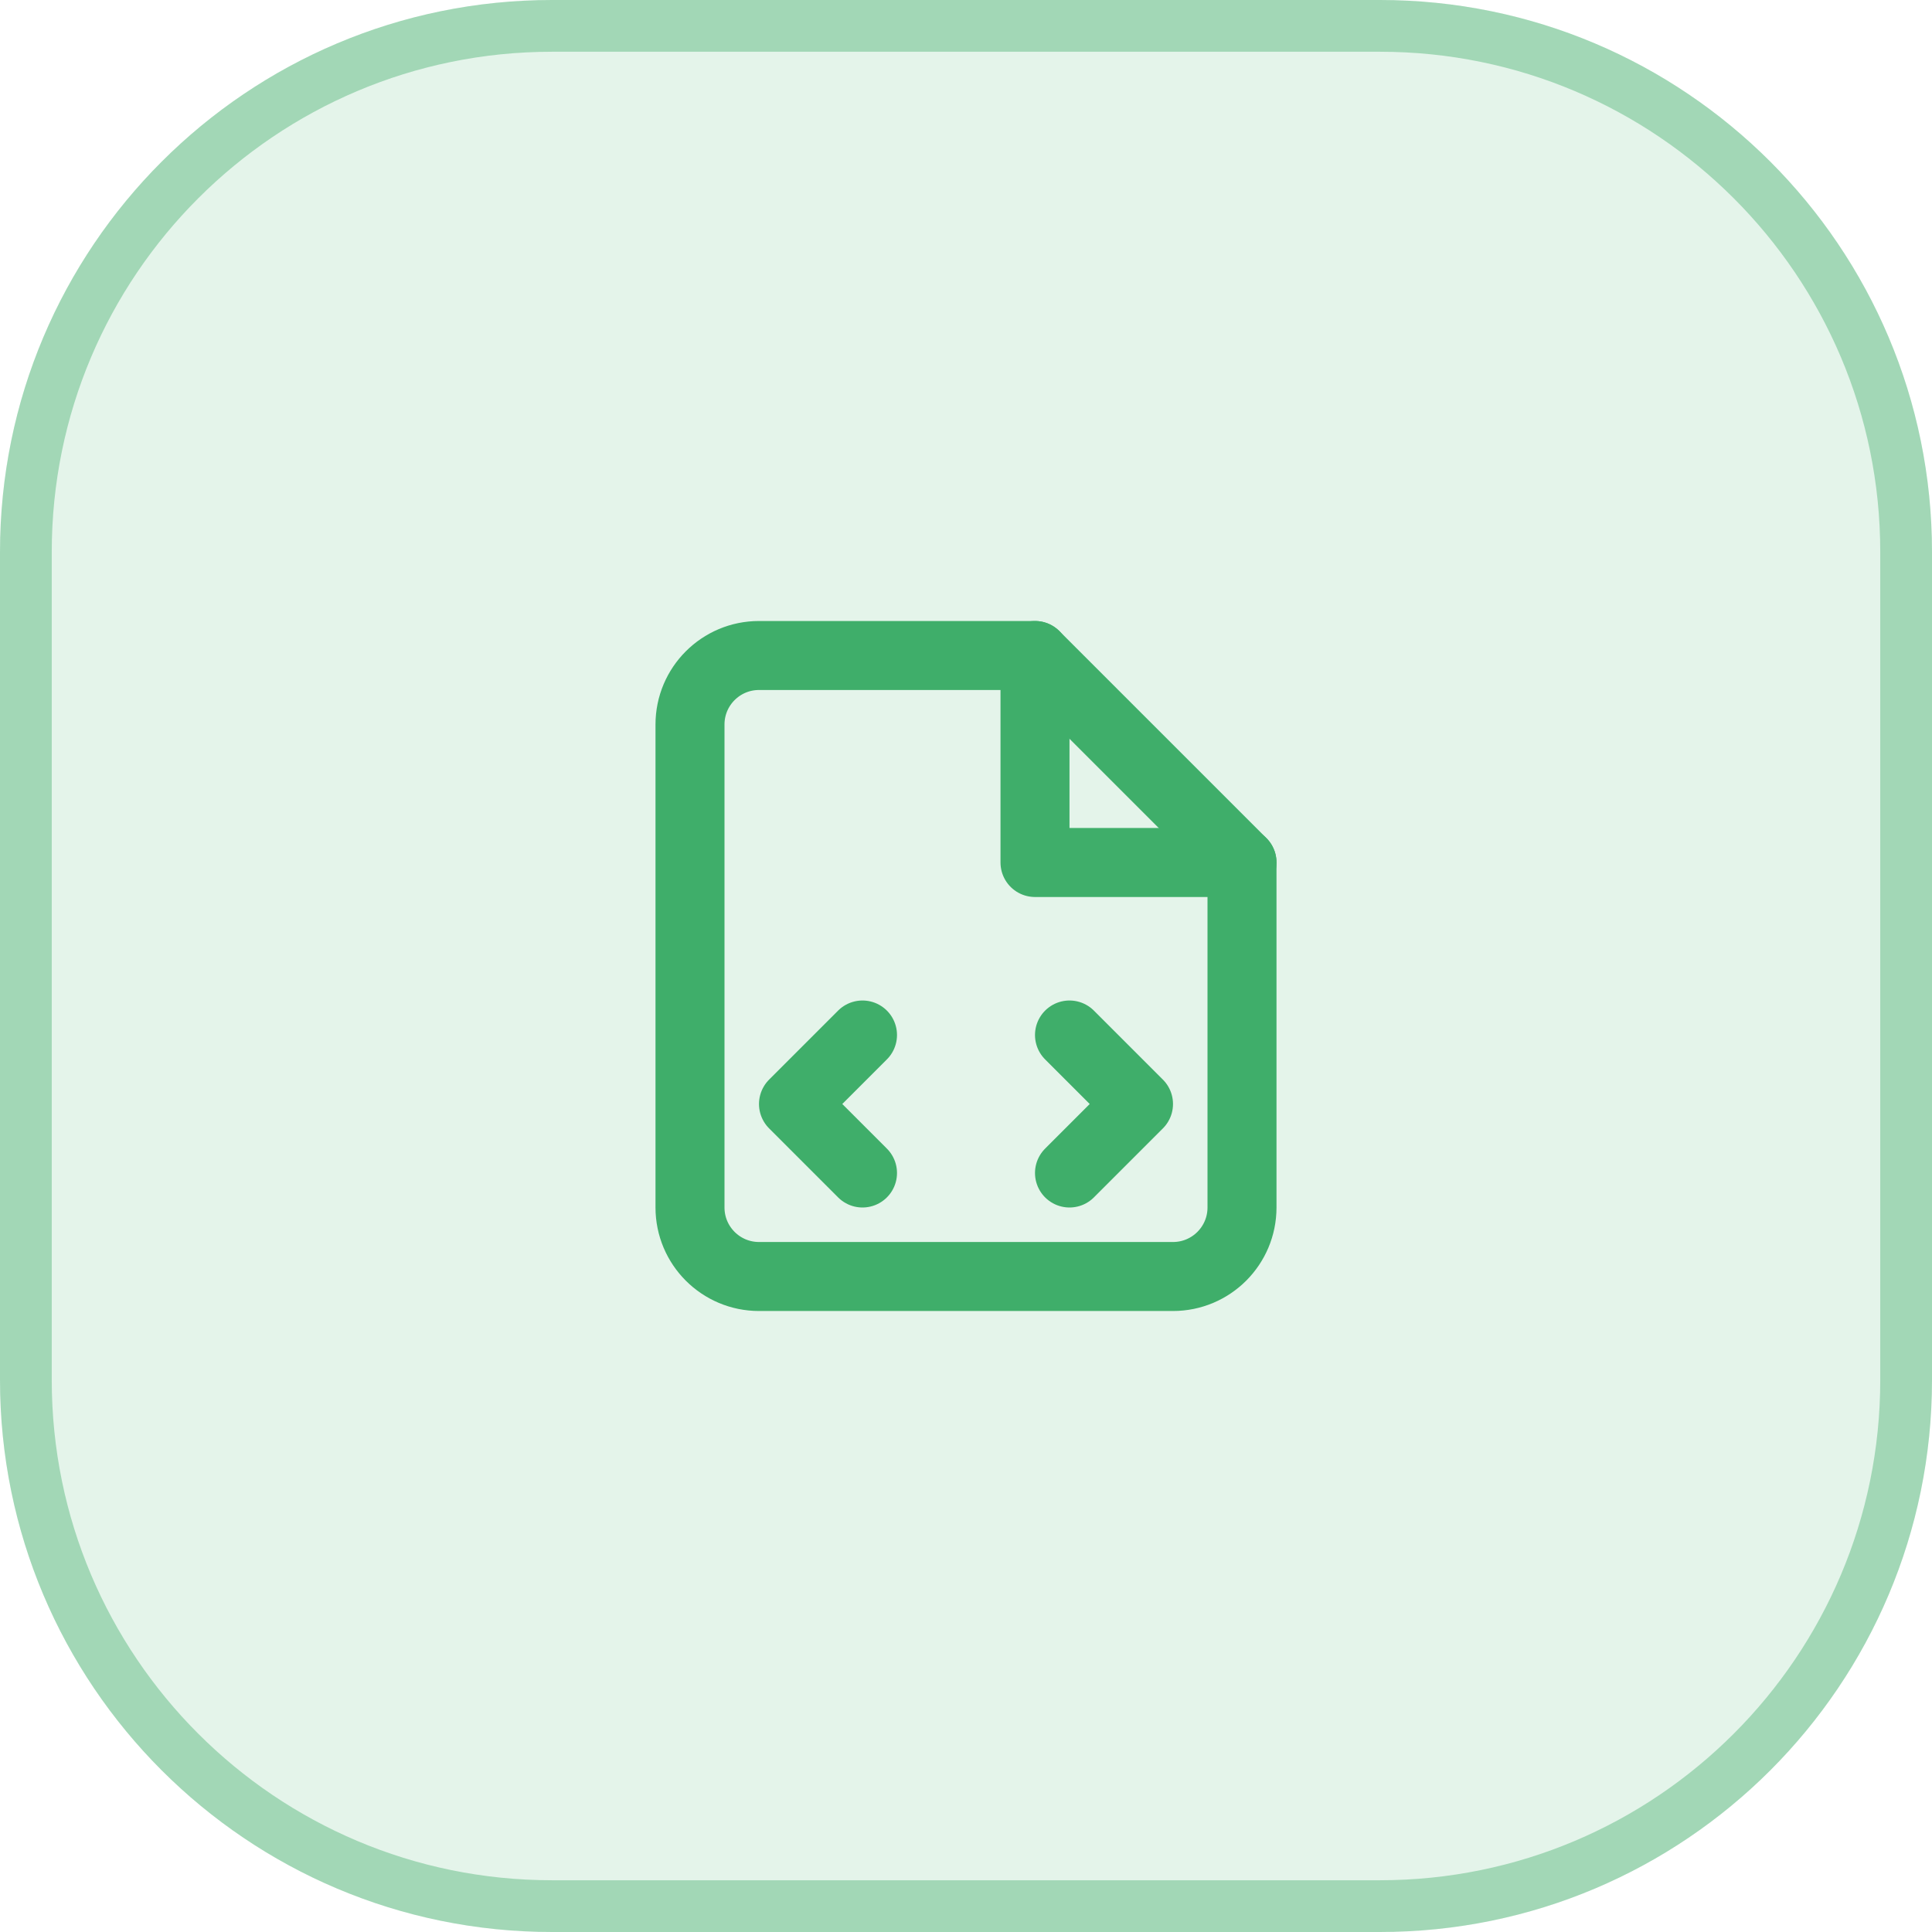
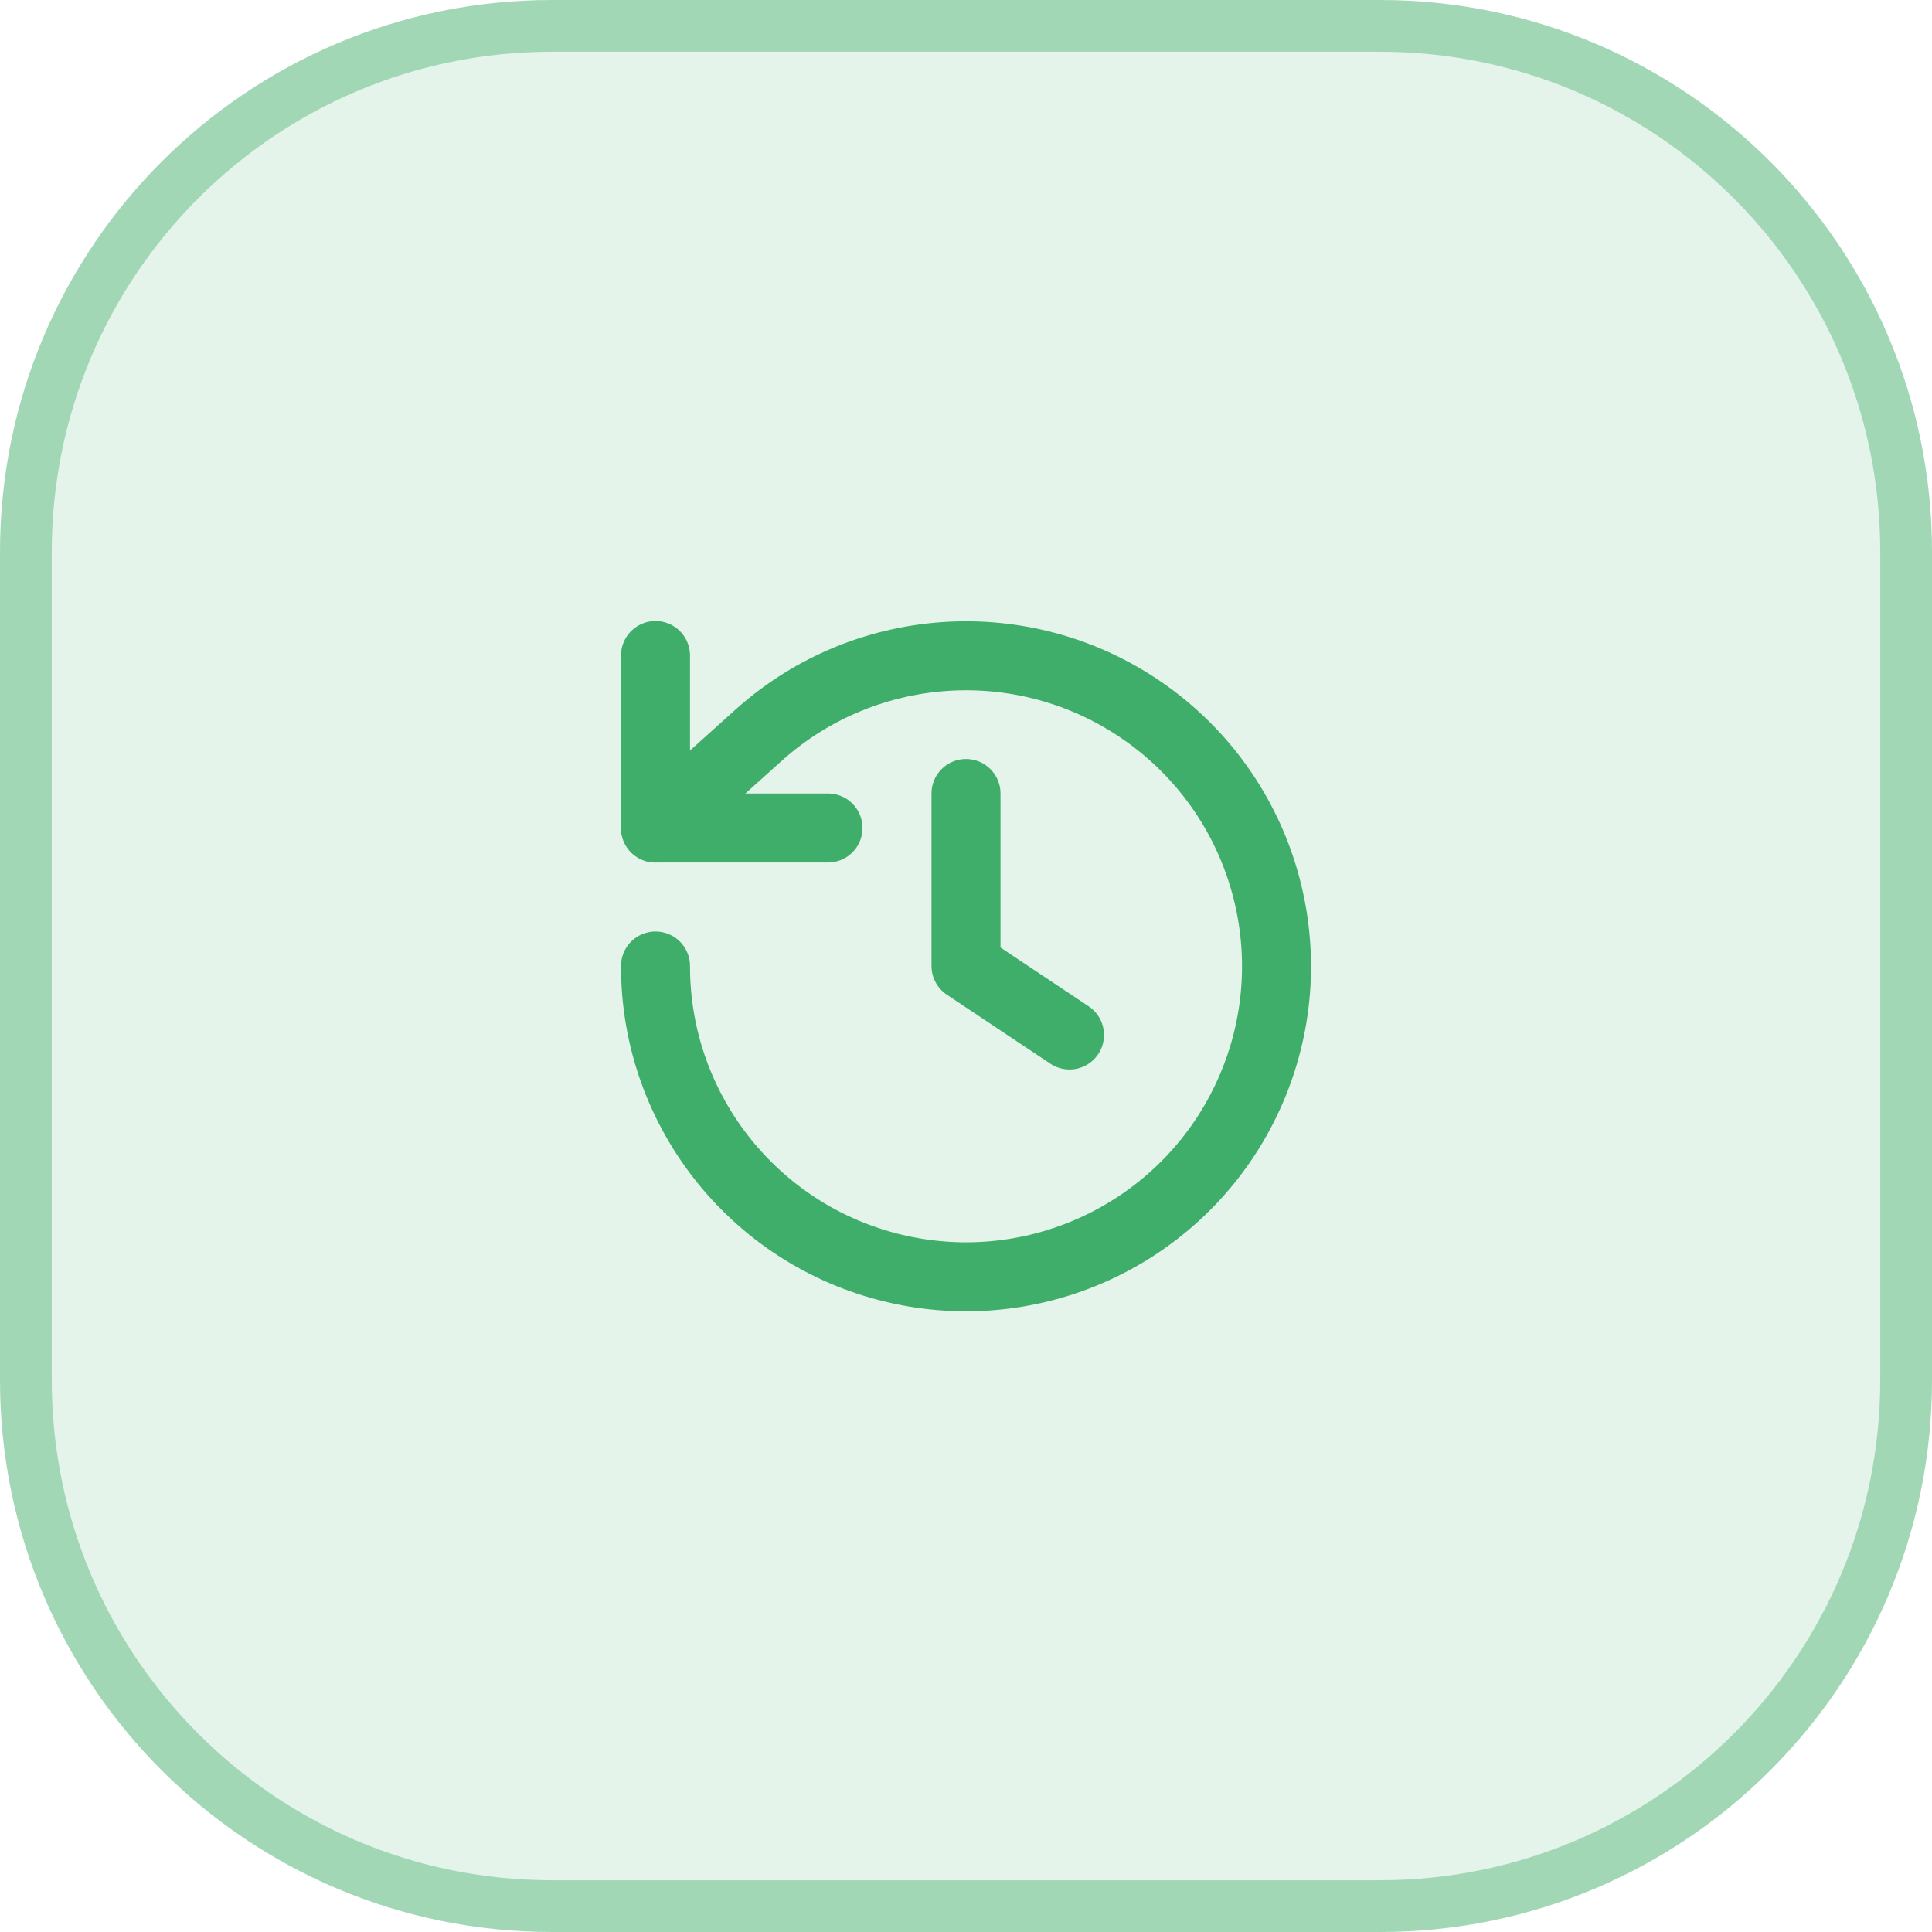
<svg xmlns="http://www.w3.org/2000/svg" width="56" height="56" viewBox="0 0 56 56">
  <rect width="56" height="56" rx="16" fill="#3fae6a" fill-opacity=".14" />
  <rect x=".75" y=".75" width="54.5" height="54.5" rx="15.25" fill="none" stroke="#3fae6a" stroke-opacity=".4" stroke-width="1.5" />
  <g transform="translate(16 16)" fill="none" stroke="#3fae6a" stroke-width="2" stroke-linecap="round" stroke-linejoin="round">
-     <path d="M14 3H6a2 2 0 0 0-2 2v14a2 2 0 0 0 2 2h12a2 2 0 0 0 2-2V9z" />
-     <path d="M14 3v6h6M9 14l-2 2 2 2M15 14l2 2-2 2" />
+     <path d="M3 12a9 9 0 1 0 3-6.7L3 8" />
+     <path d="M3 3v5h5M12 7v5l3 2" />
  </g>
</svg>
